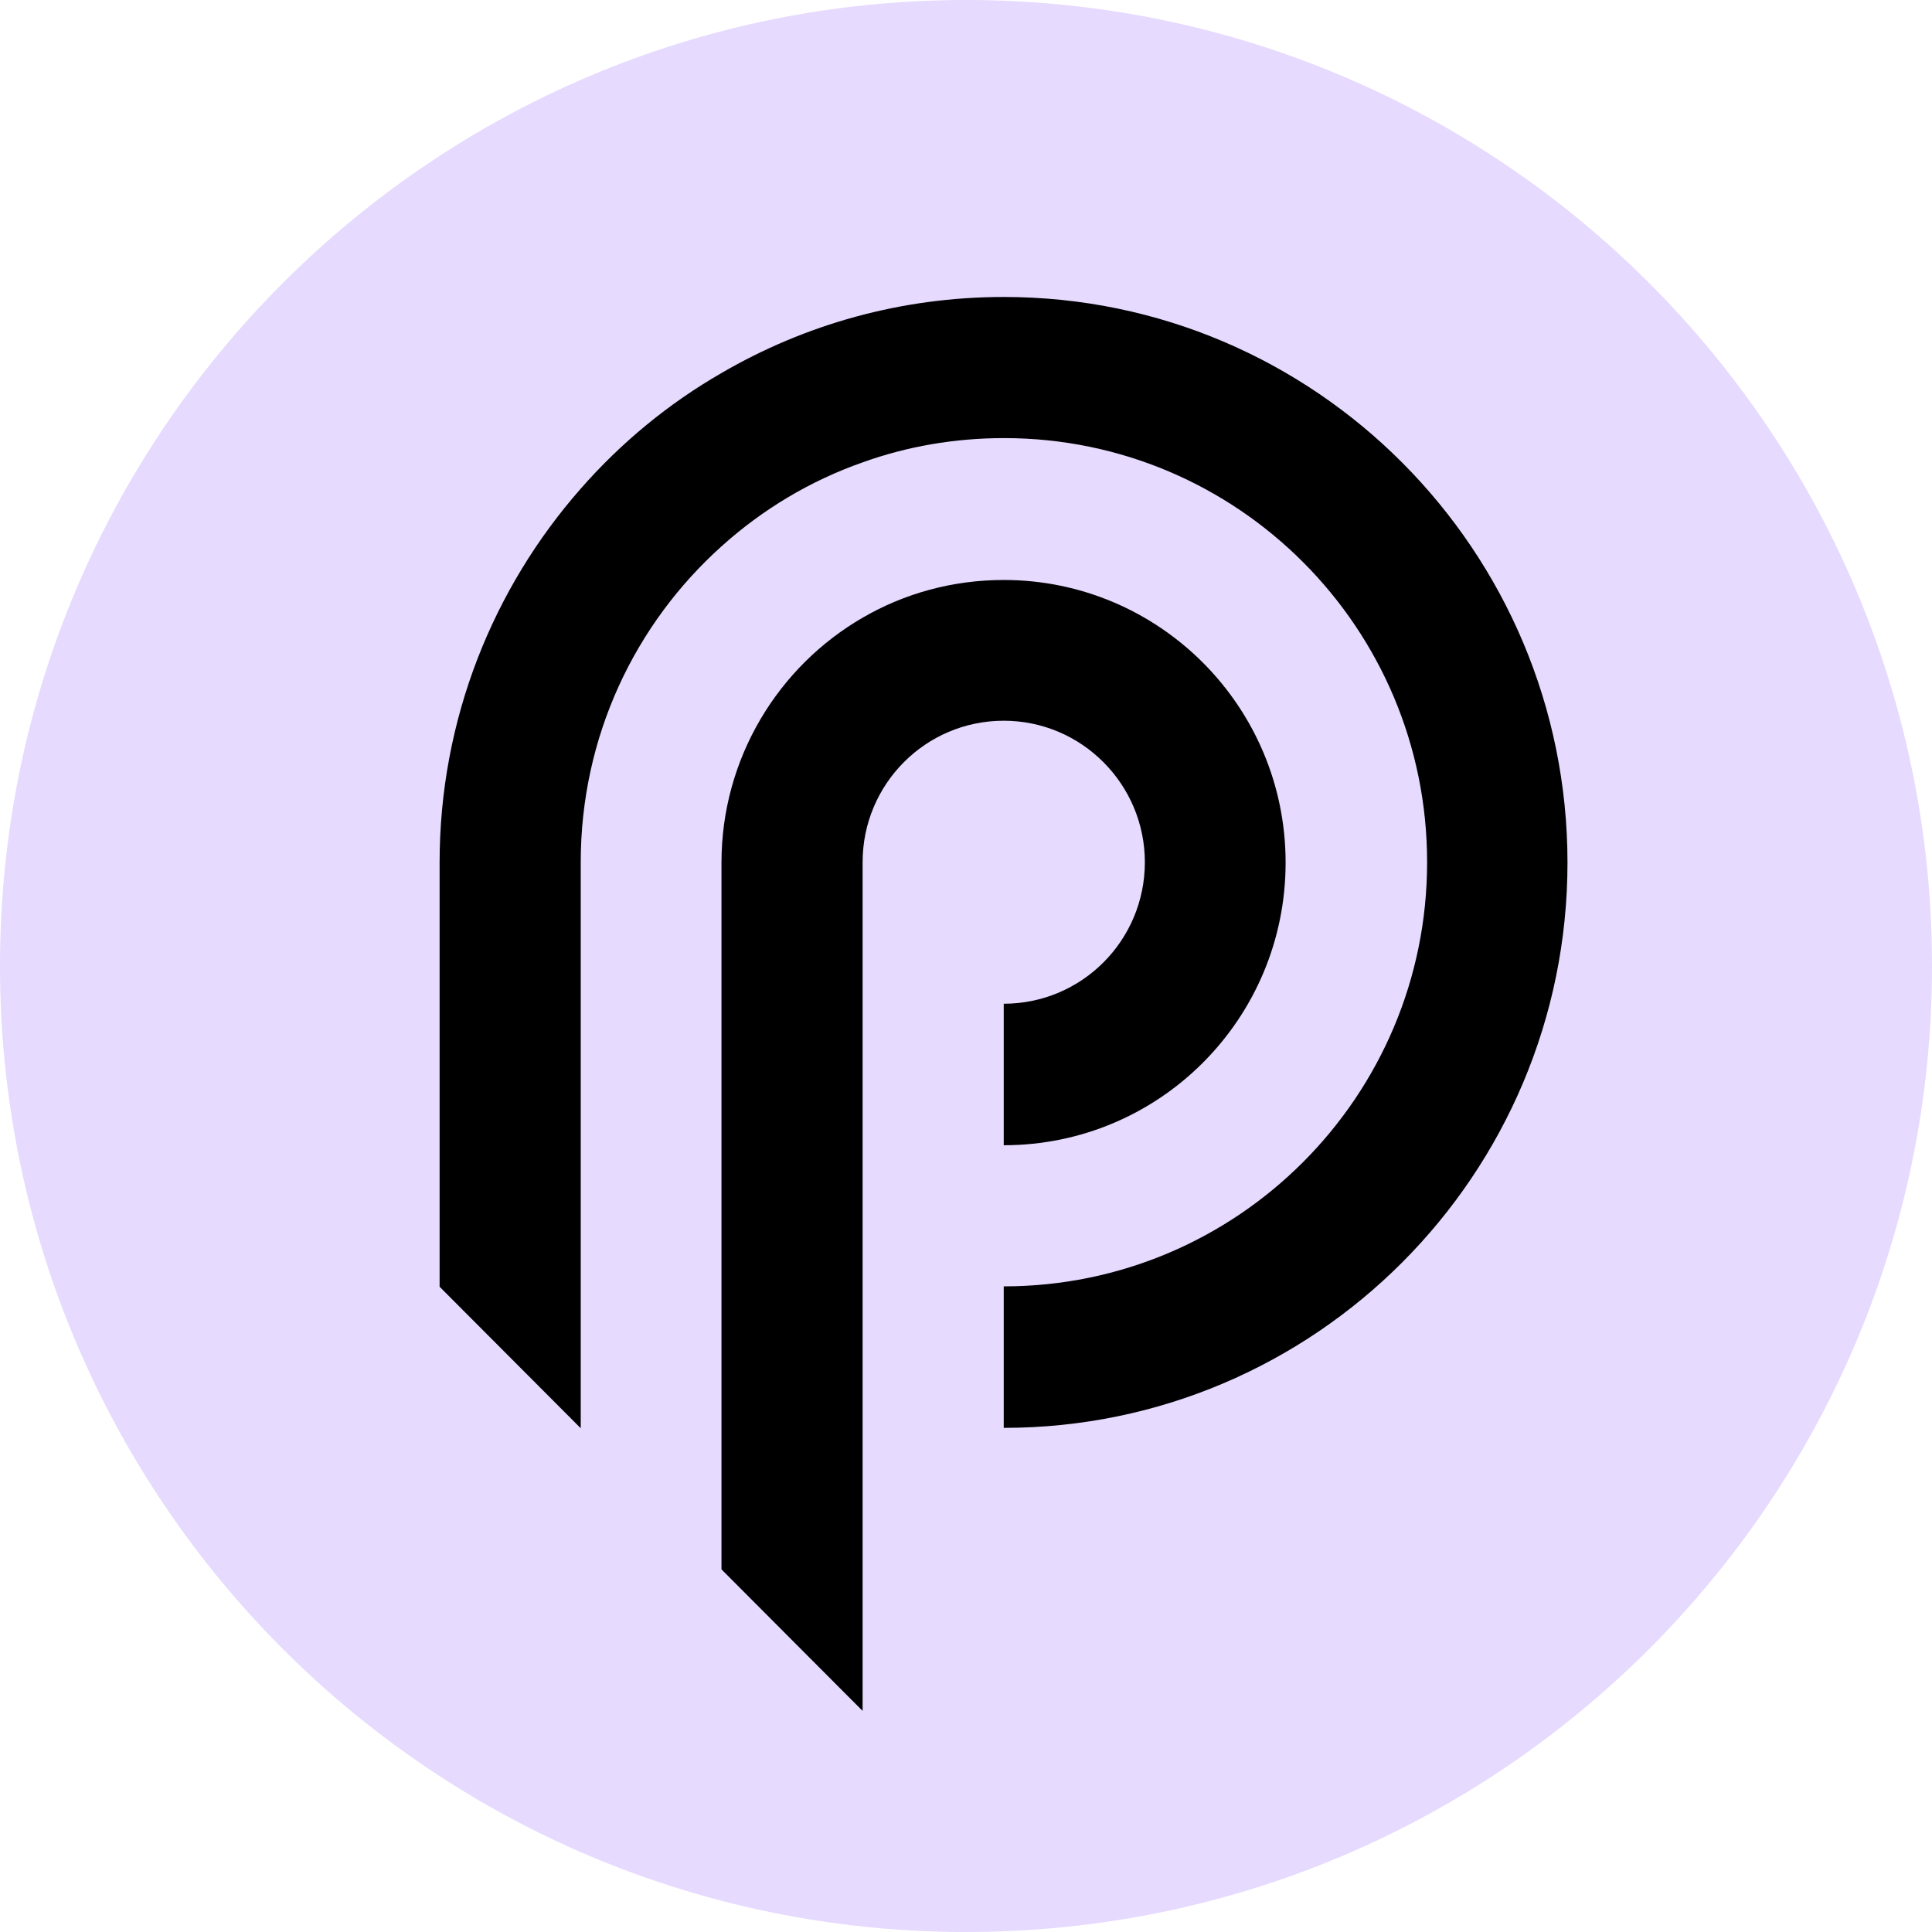
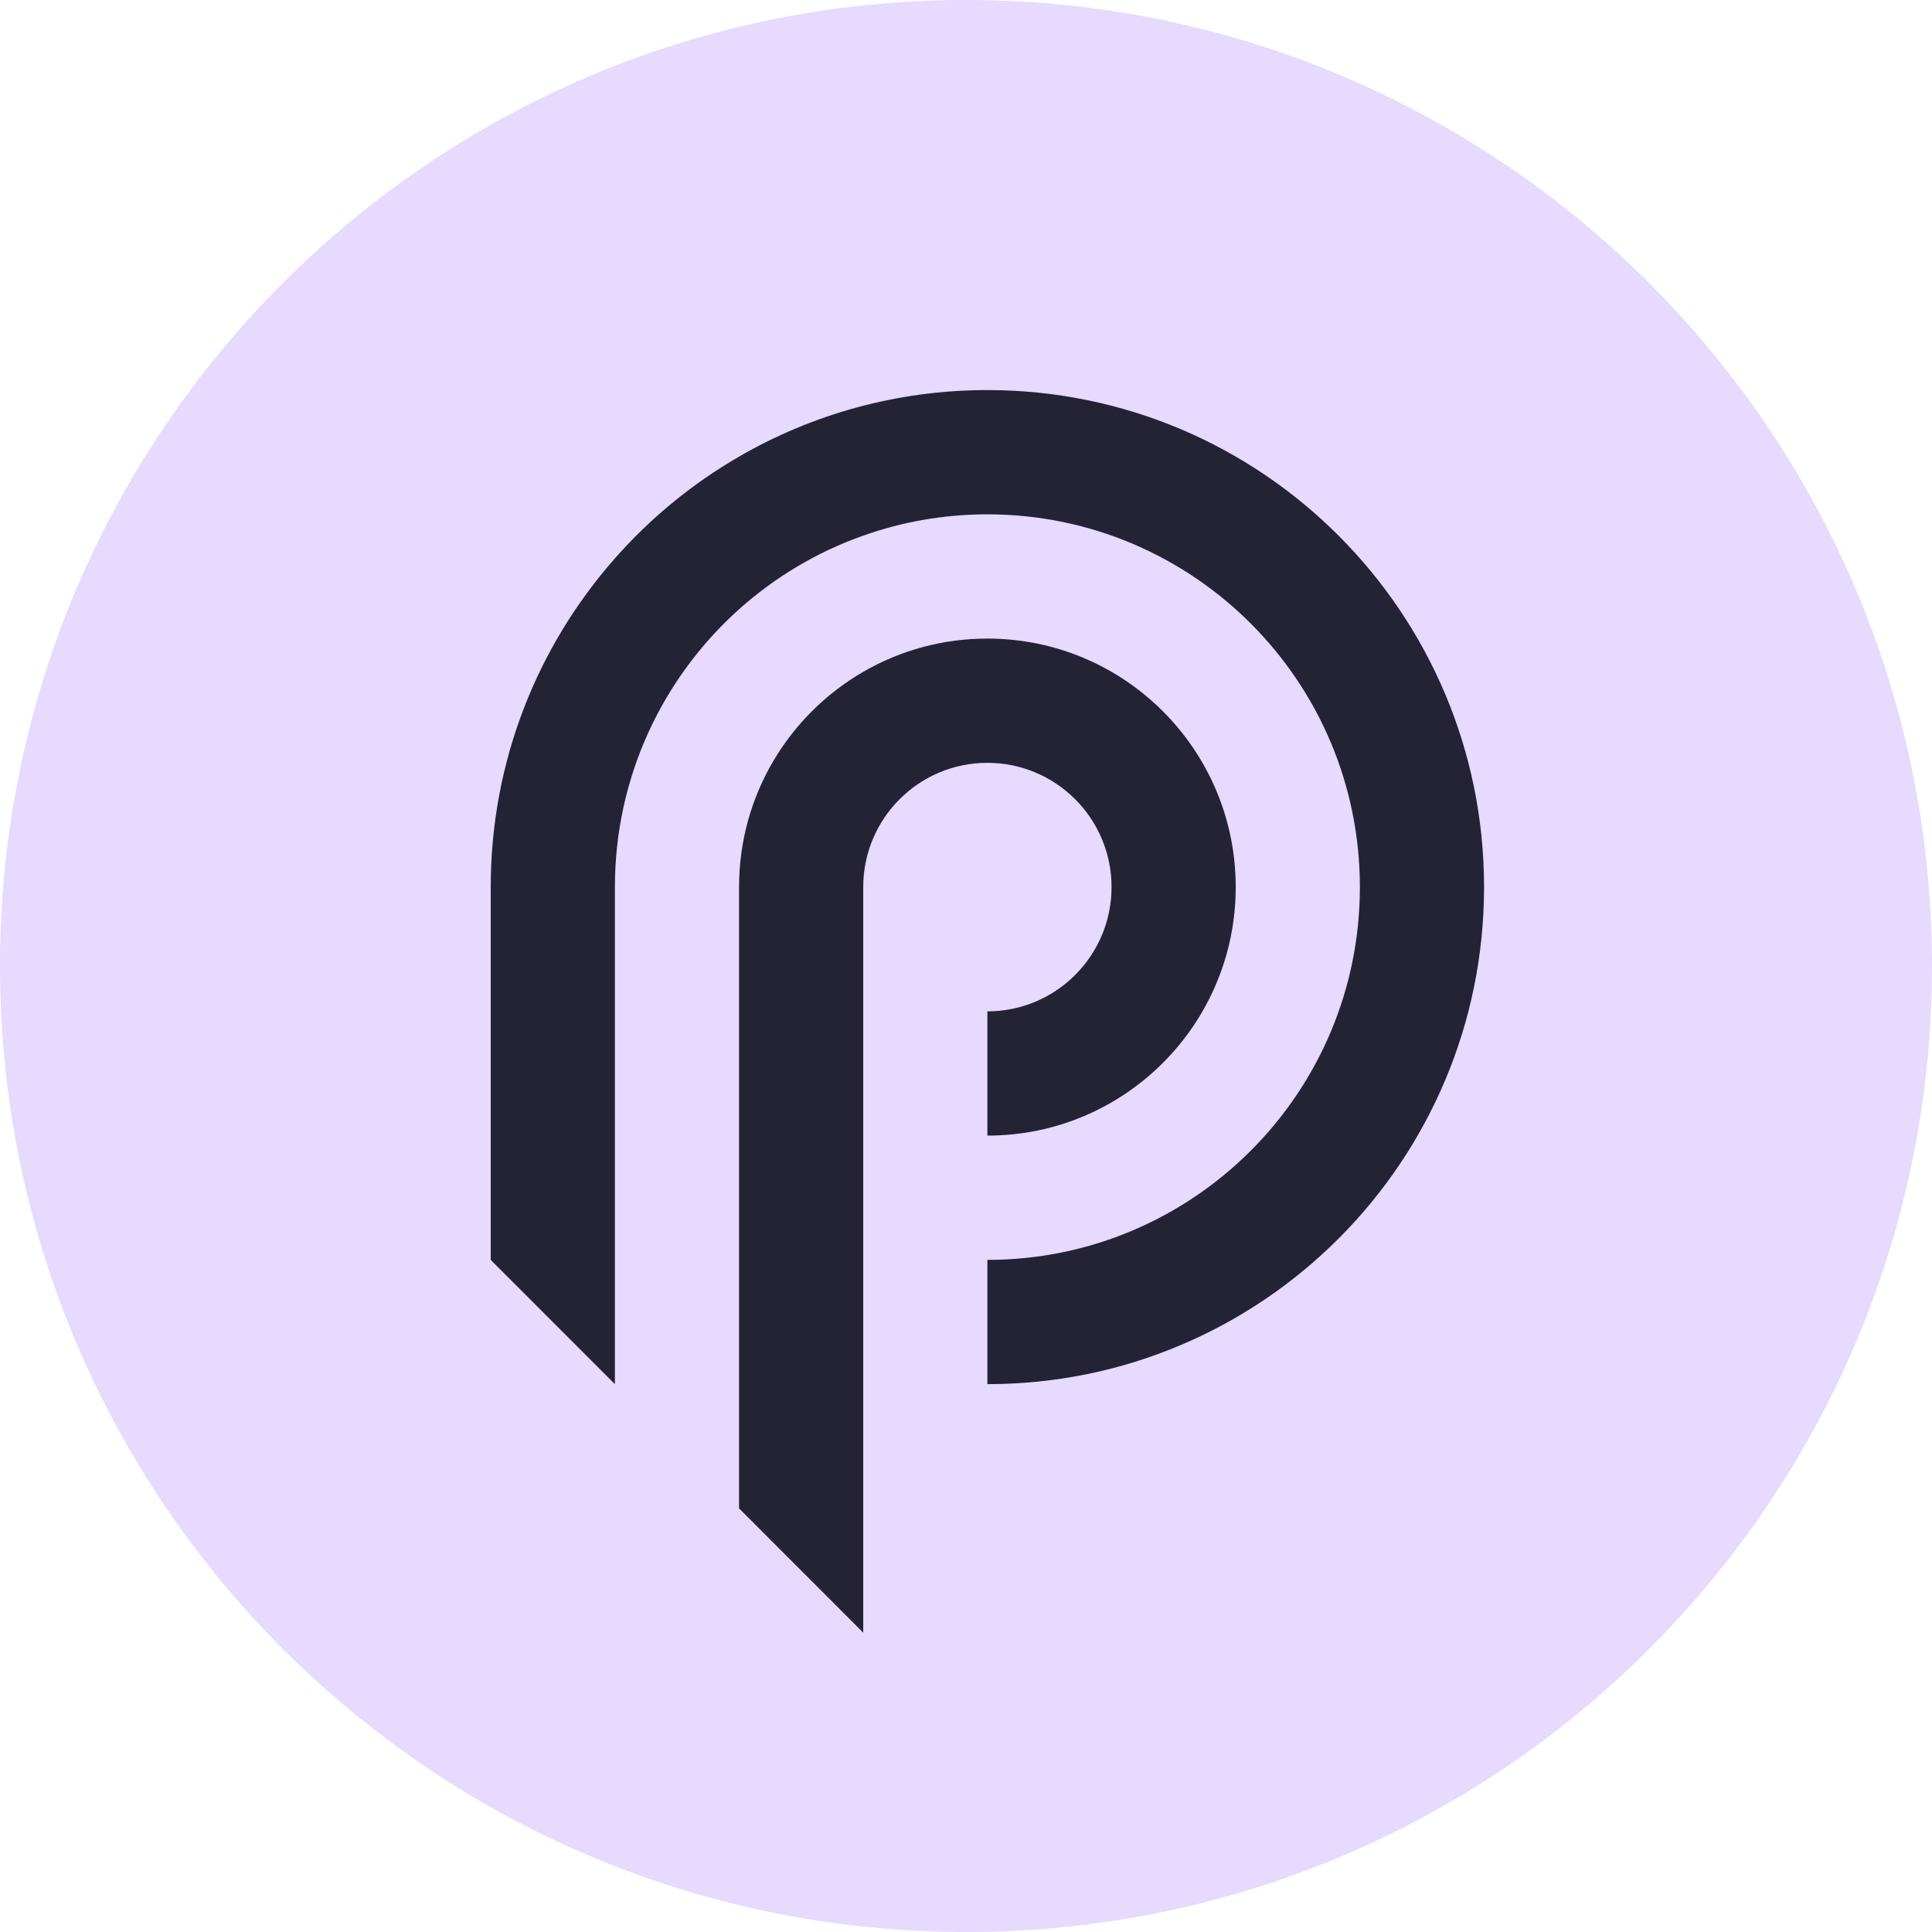
- <svg xmlns="http://www.w3.org/2000/svg" version="1.1" id="CIRCLE_OUTLINE_BLACK" x="0px" y="0px" viewBox="0 0 512 512" style="enable-background:new 0 0 512 512;" xml:space="preserve">
-   <style type="text/css">
- 	.st0{fill:#E6DAFE;}
- </style>
-   <circle class="st0" cx="256" cy="256" r="256" />
-   <path d="M303.4,228.5c0,20.7-16.7,37.5-37.4,37.5v37.5c41.3,0,74.7-33.5,74.7-74.9s-33.5-74.9-74.7-74.9c-13.6,0-26.4,3.6-37.4,10  c-22.3,12.9-37.4,37.2-37.4,64.9v187.3l33.6,33.7l3.8,3.8V228.5c0-20.7,16.7-37.5,37.4-37.5S303.4,207.9,303.4,228.5z" />
-   <path d="M266,78.7c-27.2,0-52.7,7.3-74.7,20.1c-14.1,8.1-26.7,18.5-37.4,30.7c-23.2,26.4-37.4,61.1-37.4,99.1v112.4l37.4,37.5V228.5  c0-33.3,14.4-63.2,37.4-83.8c10.8-9.7,23.4-17.3,37.4-22.2c11.7-4.2,24.3-6.4,37.4-6.4c61.9,0,112.1,50.3,112.1,112.4  S327.9,340.9,266,340.9v37.5c82.5,0,149.4-67.1,149.4-149.8S348.5,78.7,266,78.7z" />
+ <svg xmlns="http://www.w3.org/2000/svg" width="1000" height="1000" viewBox="0 0 1000 1000" fill="none">
+   <path d="M1000 500C1000 776.142 776.142 1000 500 1000C223.858 1000 0 776.142 0 500C0 223.858 223.858 0 500 0C776.142 0 1000 223.858 1000 500Z" fill="#E6DAFE" />
+   <path d="M575.336 459.157C575.336 494.675 546.559 523.473 511.068 523.473V587.789C582.05 587.789 639.604 530.193 639.604 459.157C639.604 388.122 582.05 330.526 511.068 330.526C487.669 330.526 465.695 336.78 446.801 347.746C408.374 369.97 382.533 411.539 382.533 459.157V780.736L446.801 845.052V459.157C446.801 423.64 475.577 394.841 511.068 394.841C546.559 394.841 575.336 423.64 575.336 459.157Z" fill="#242235" />
+   <path d="M511.07 201.904C464.243 201.904 420.352 214.442 382.535 236.346C358.322 250.338 336.638 268.169 318.268 289.026C278.271 334.376 254 393.95 254 459.168V652.115L318.268 716.431V459.168C318.268 402.037 343.091 350.695 382.535 315.351C401.08 298.771 422.851 285.681 446.803 277.245C466.888 270.089 488.543 266.22 511.07 266.22C617.543 266.22 703.873 352.614 703.873 459.168C703.873 565.721 617.543 652.115 511.07 652.115V716.431C653.063 716.431 768.14 601.238 768.14 459.168C768.14 317.097 653.063 201.904 511.07 201.904Z" fill="#242235" />
</svg>
